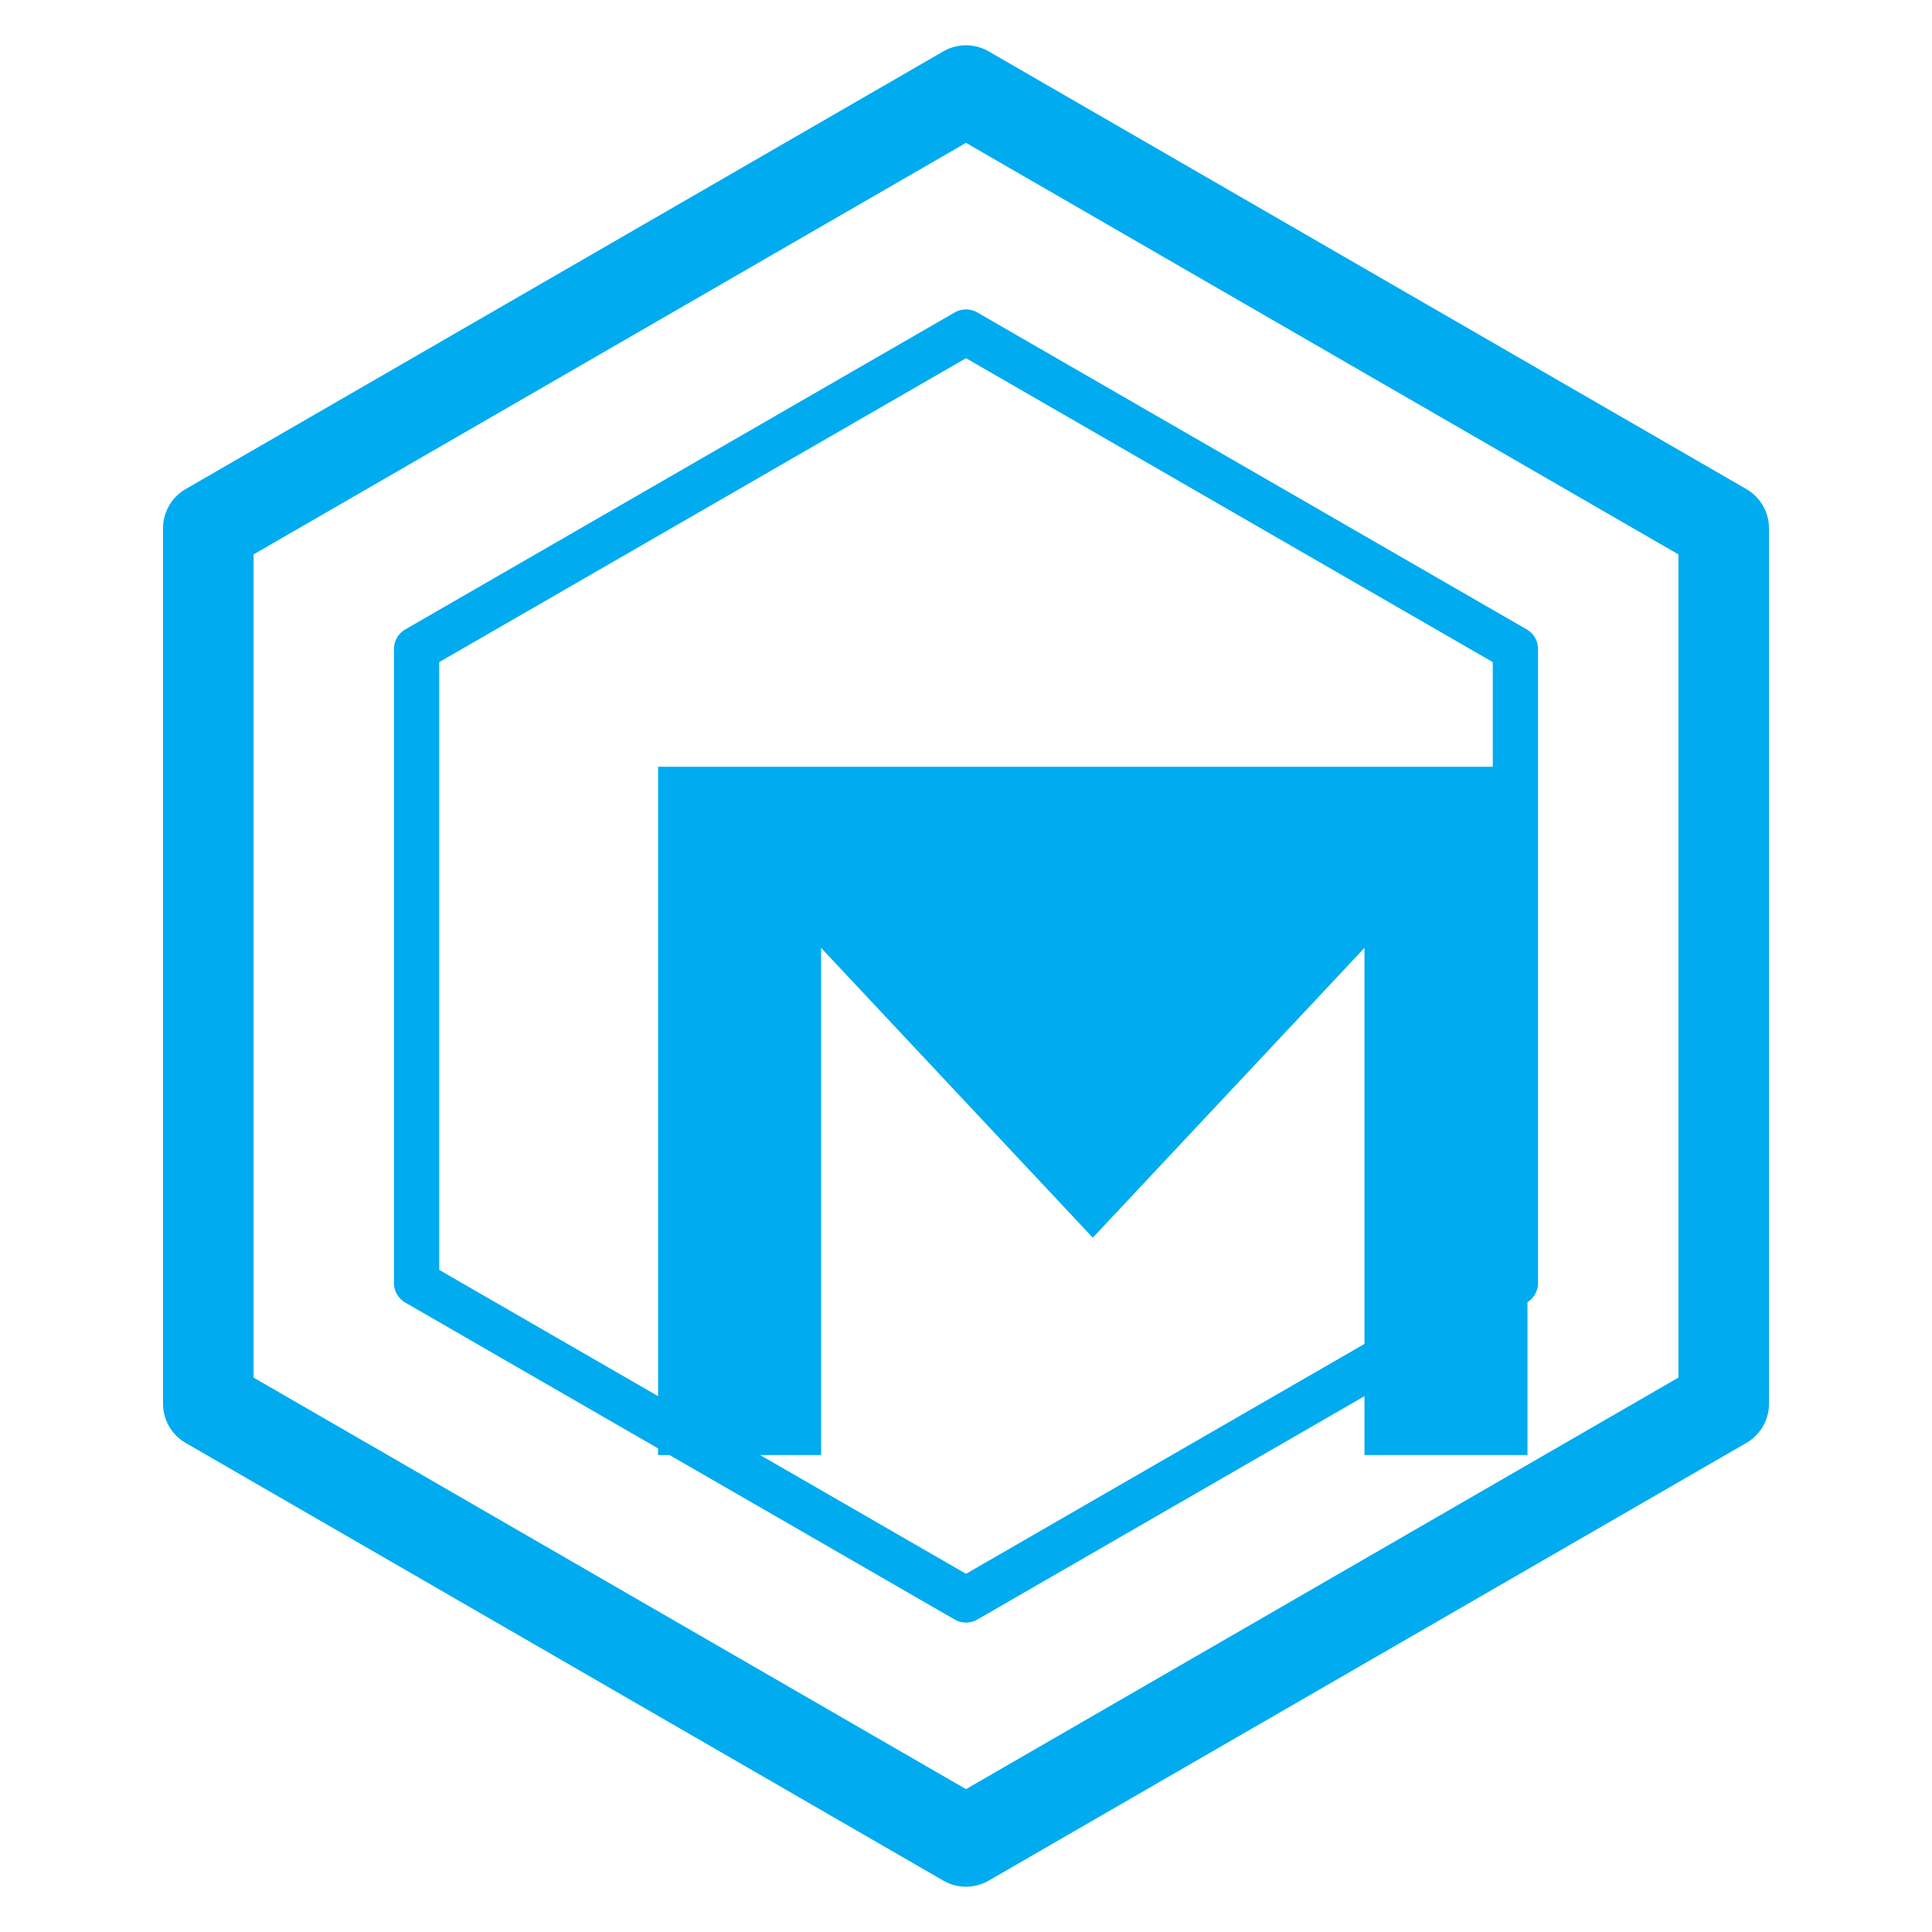
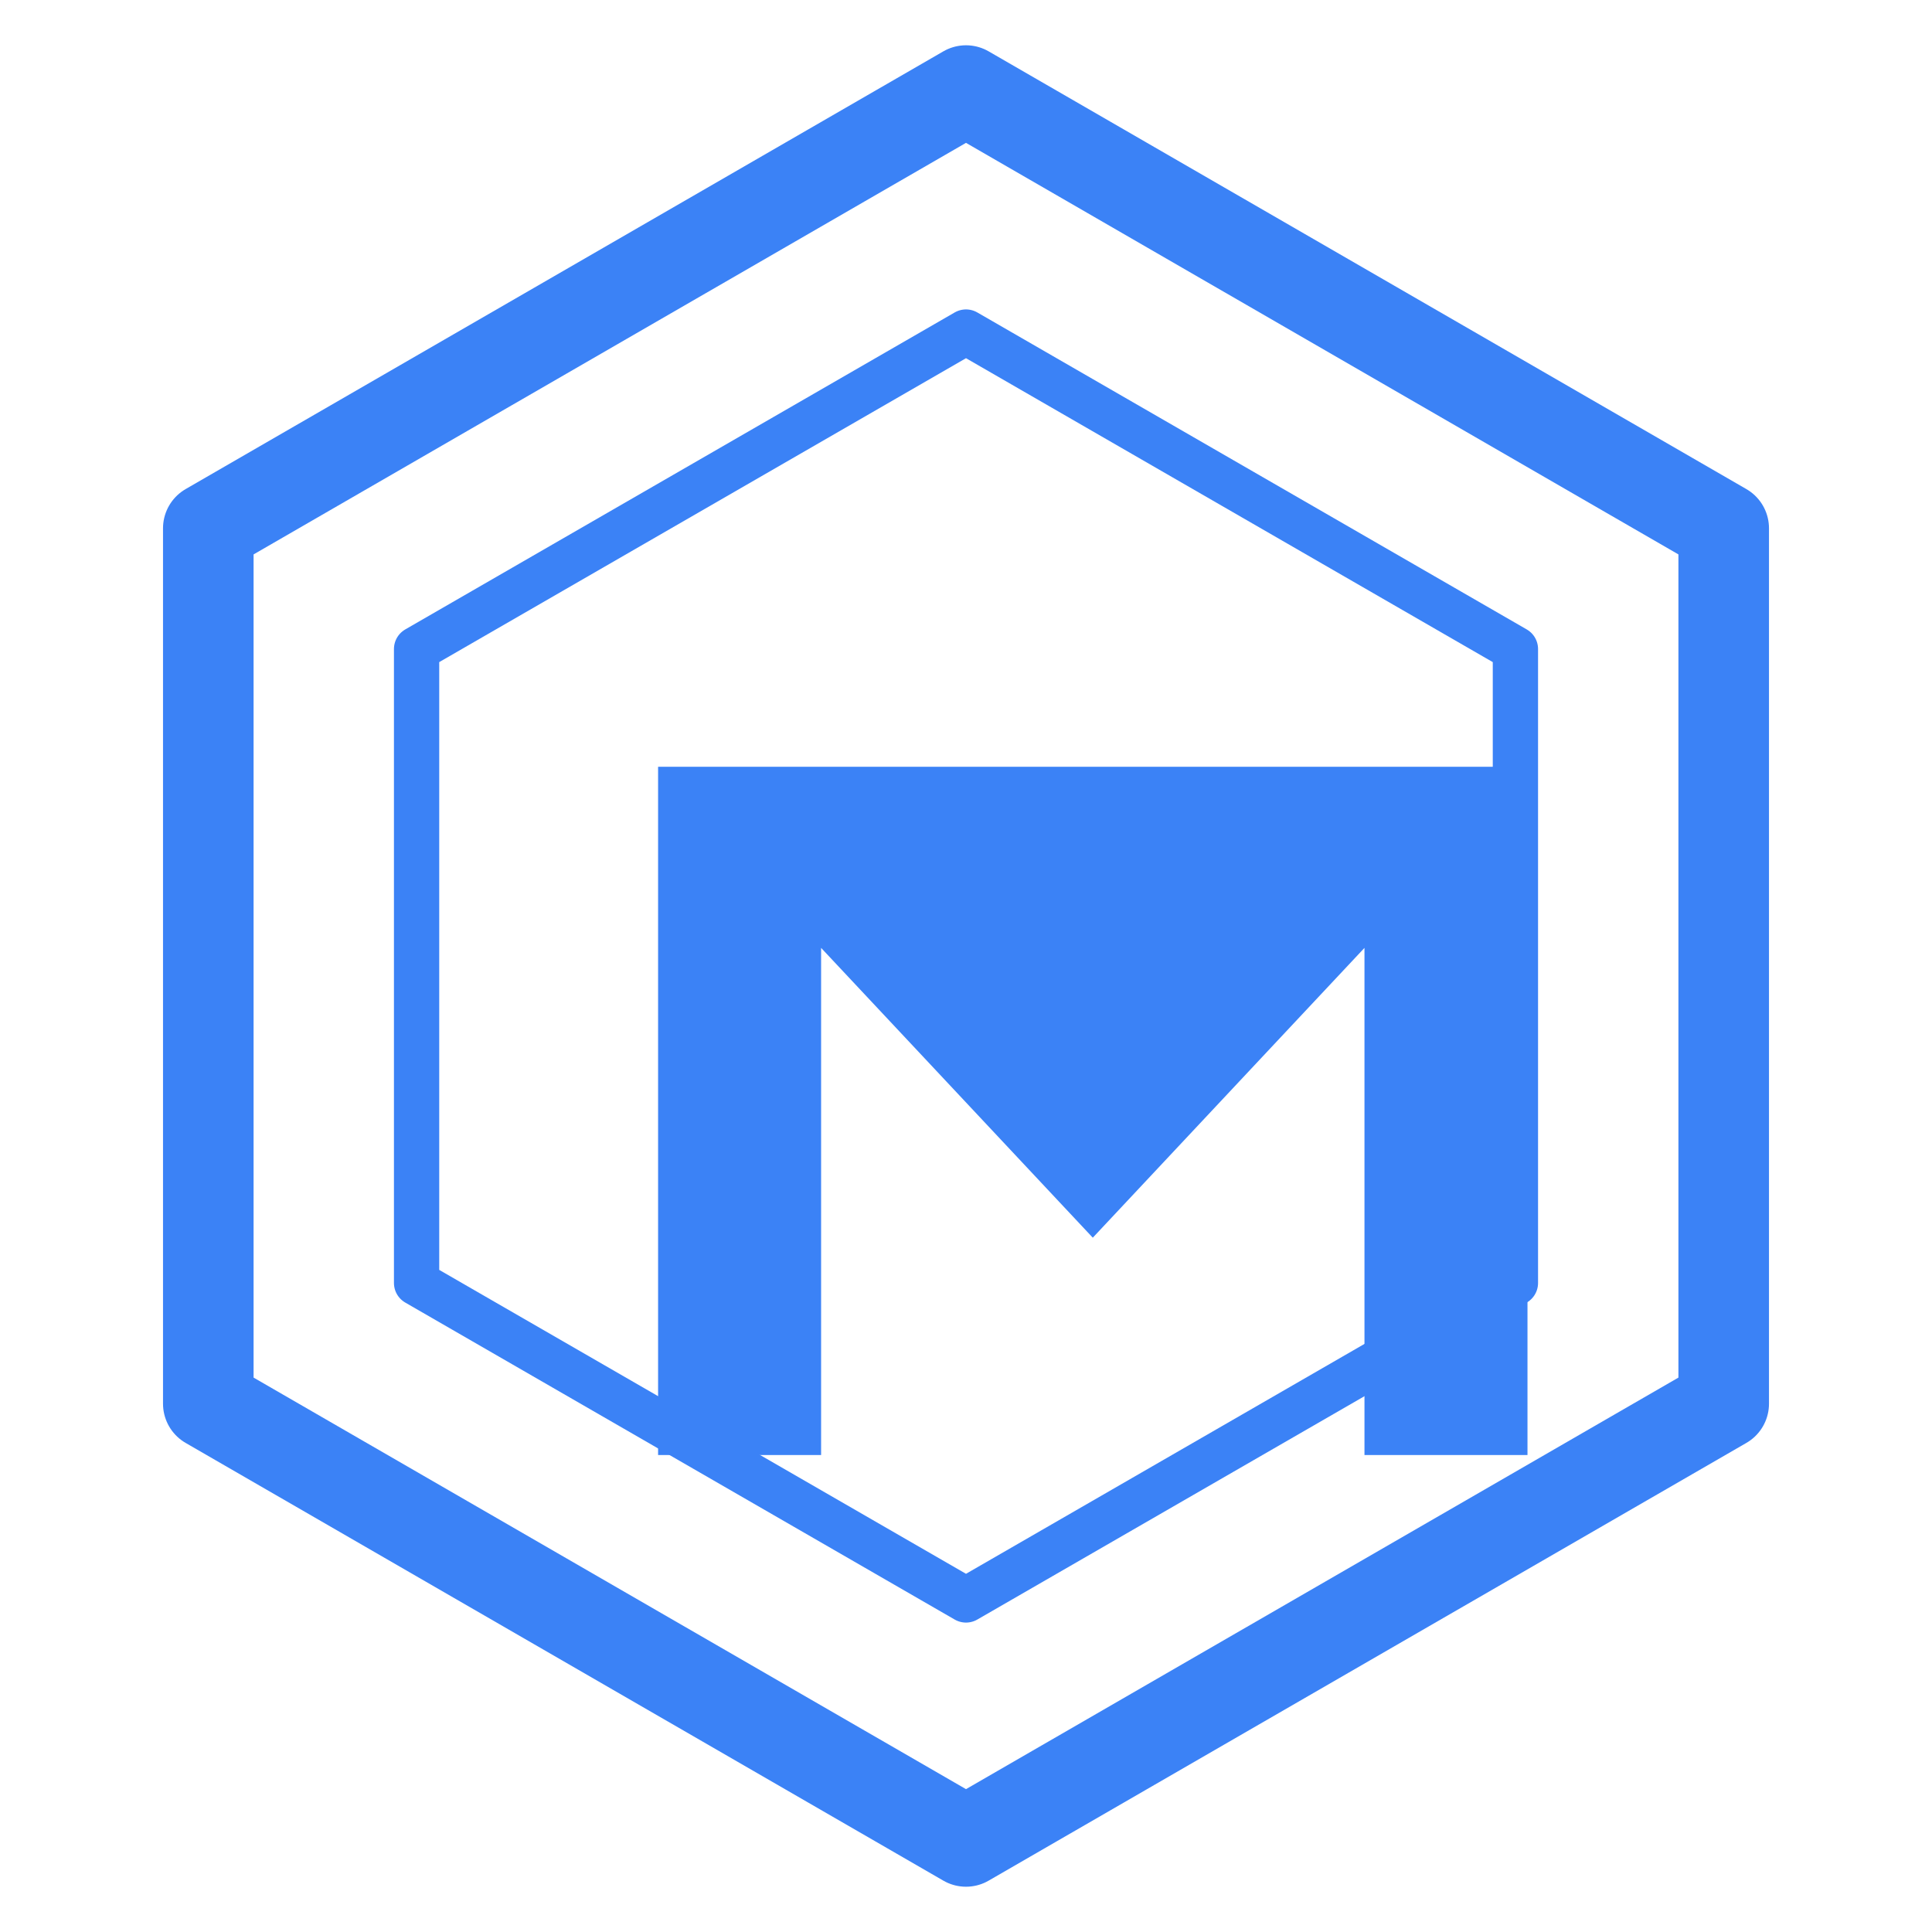
<svg xmlns="http://www.w3.org/2000/svg" viewBox="0 0 64 64">
-   <path fill="none" stroke="#00abf0" stroke-width="3" stroke-linejoin="round" d="M32 3 57.1 17.5 57.1 46.5 32 61 6.9 46.5 6.9 17.5Z" />
-   <path fill="none" stroke="#00abf0" stroke-width="1.5" stroke-linejoin="round" d="M32 11 50.2 21.5 50.2 42.5 32 53 13.8 42.5 13.8 21.5Z" />
-   <path fill="#00abf0" transform="translate(17 17) scale(0.6)" d="M8 14 H56 V52 H47 V24 L32 40 L17 24 V52 H8 Z" />
+   <path fill="none" stroke="#3b82f6" stroke-width="3" stroke-linejoin="round" d="M32 3 57.1 17.5 57.1 46.5 32 61 6.9 46.5 6.9 17.5Z" />
+   <path fill="none" stroke="#3b82f6" stroke-width="1.5" stroke-linejoin="round" d="M32 11 50.2 21.5 50.2 42.5 32 53 13.8 42.5 13.8 21.5Z" />
+   <path fill="#3b82f6" transform="translate(17 17) scale(0.6)" d="M8 14 H56 V52 H47 V24 L32 40 L17 24 V52 H8 Z" />
</svg>
